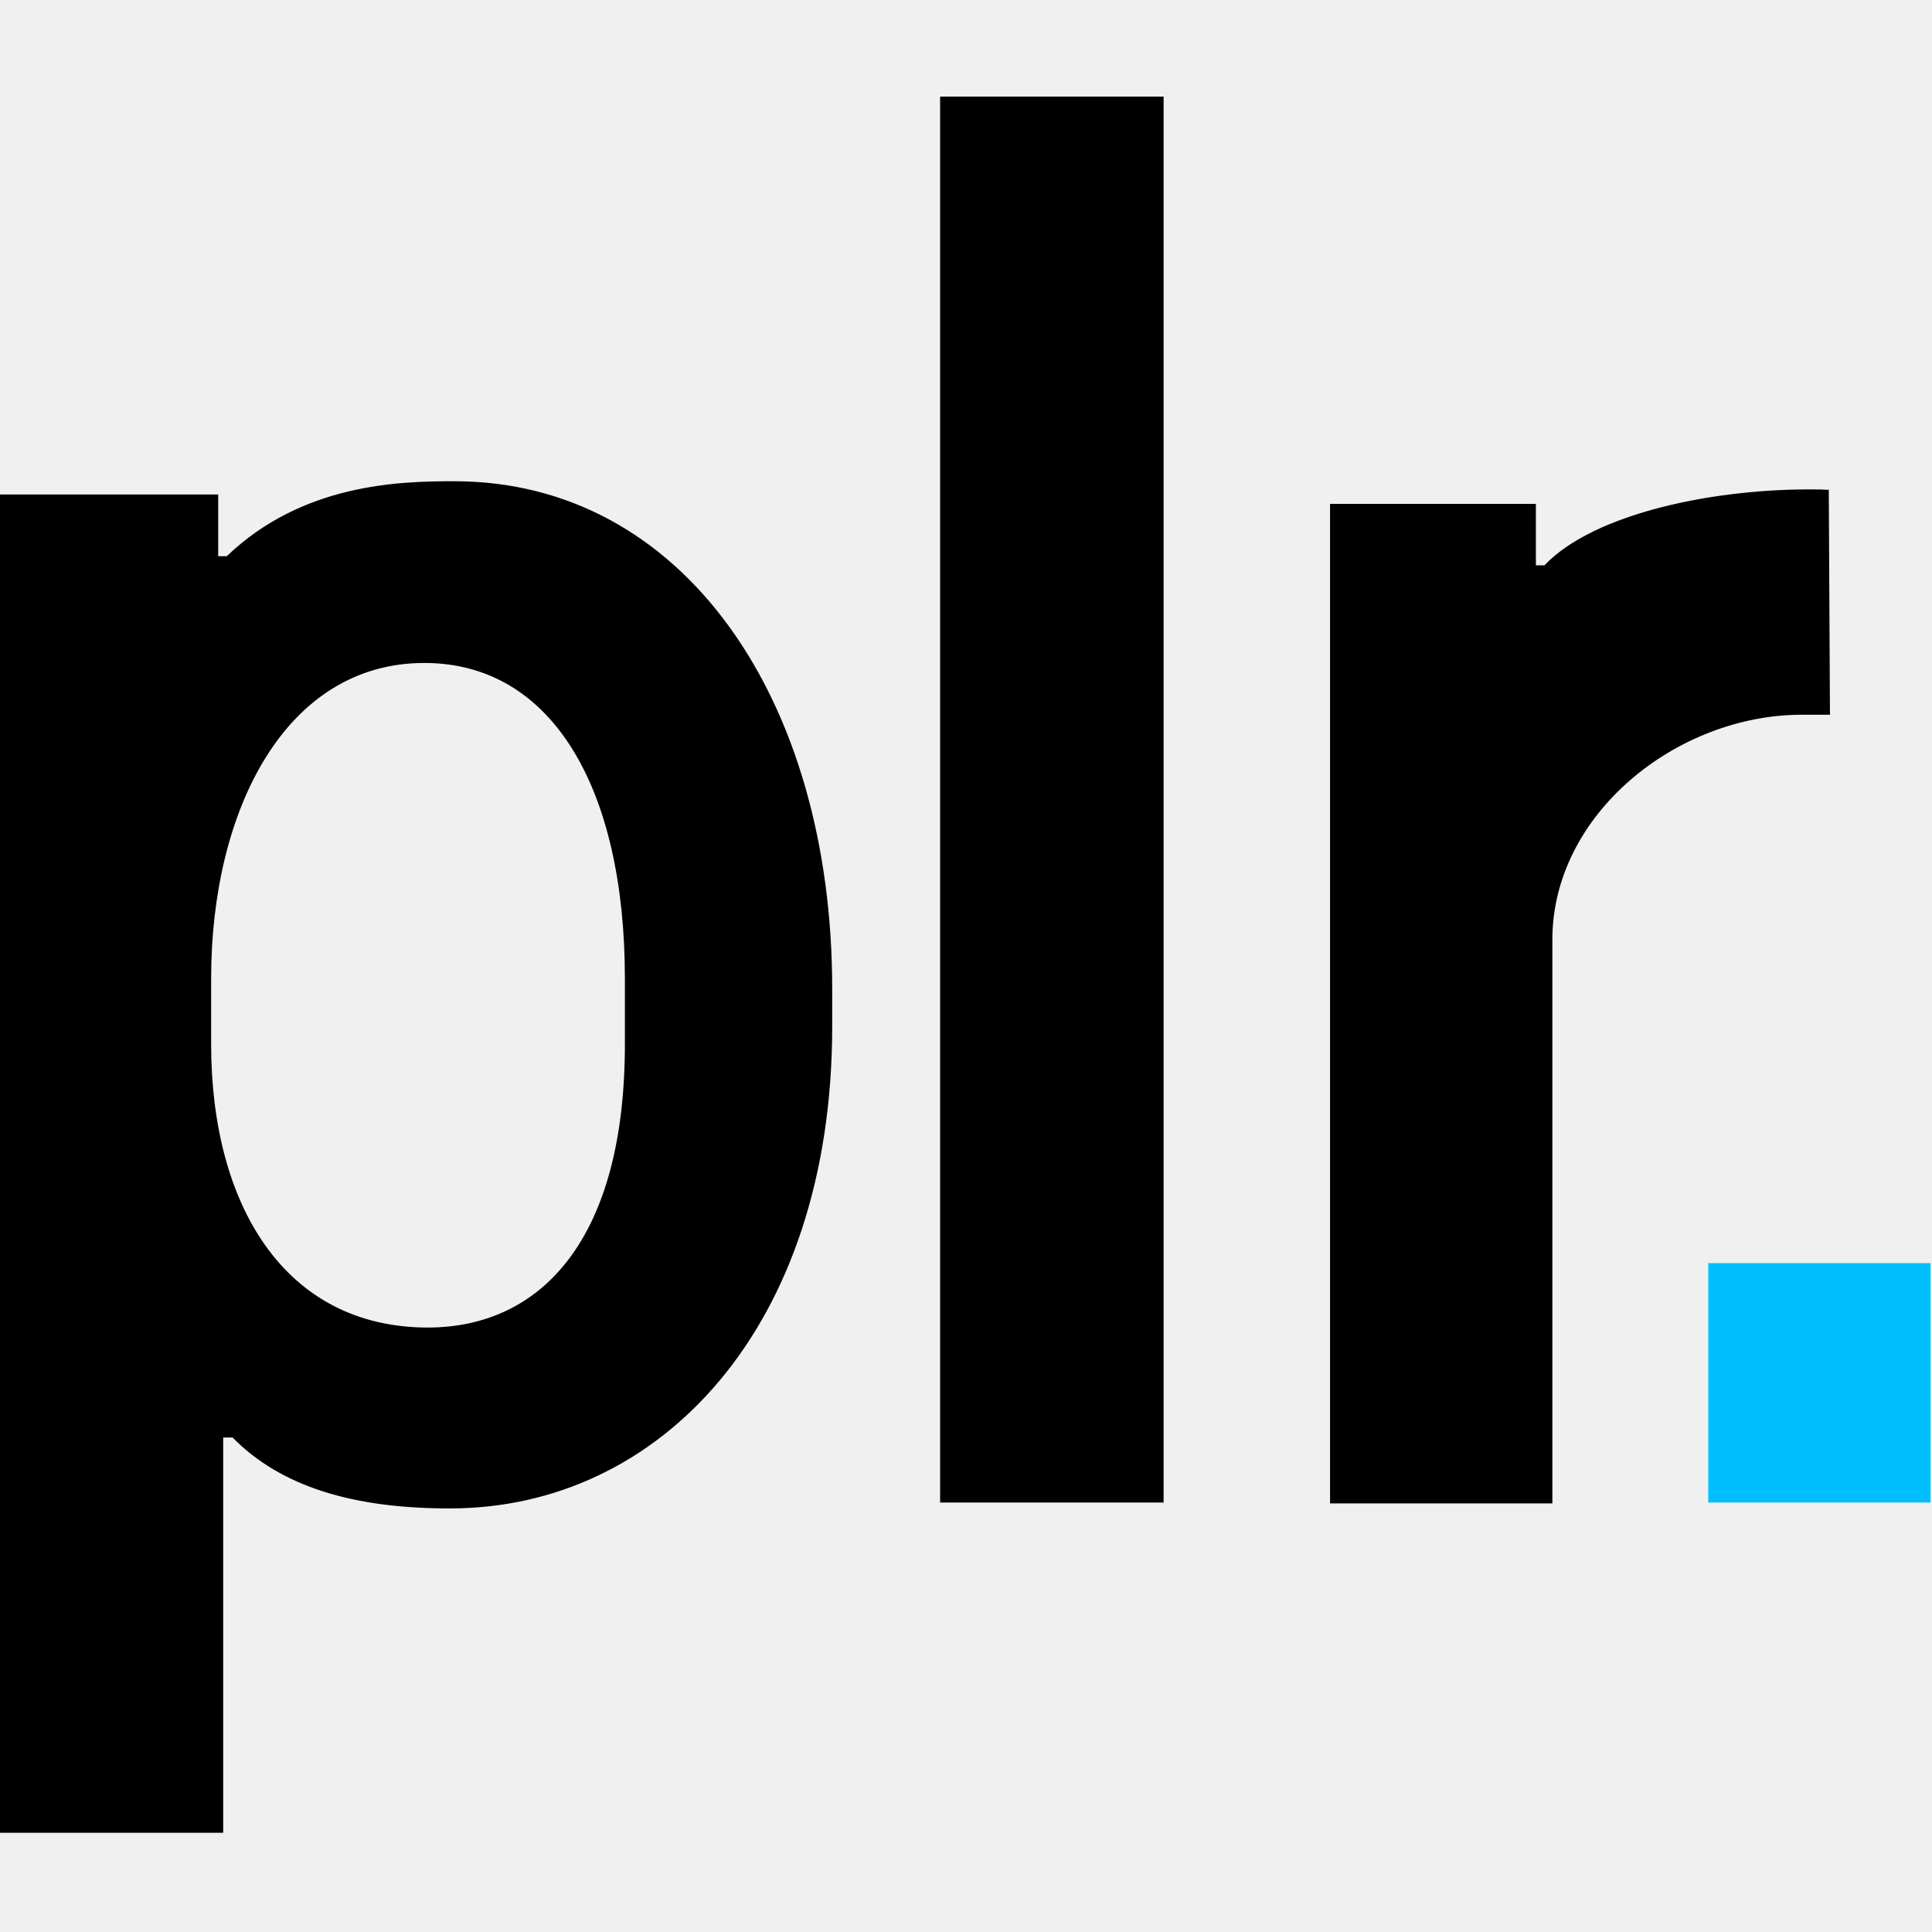
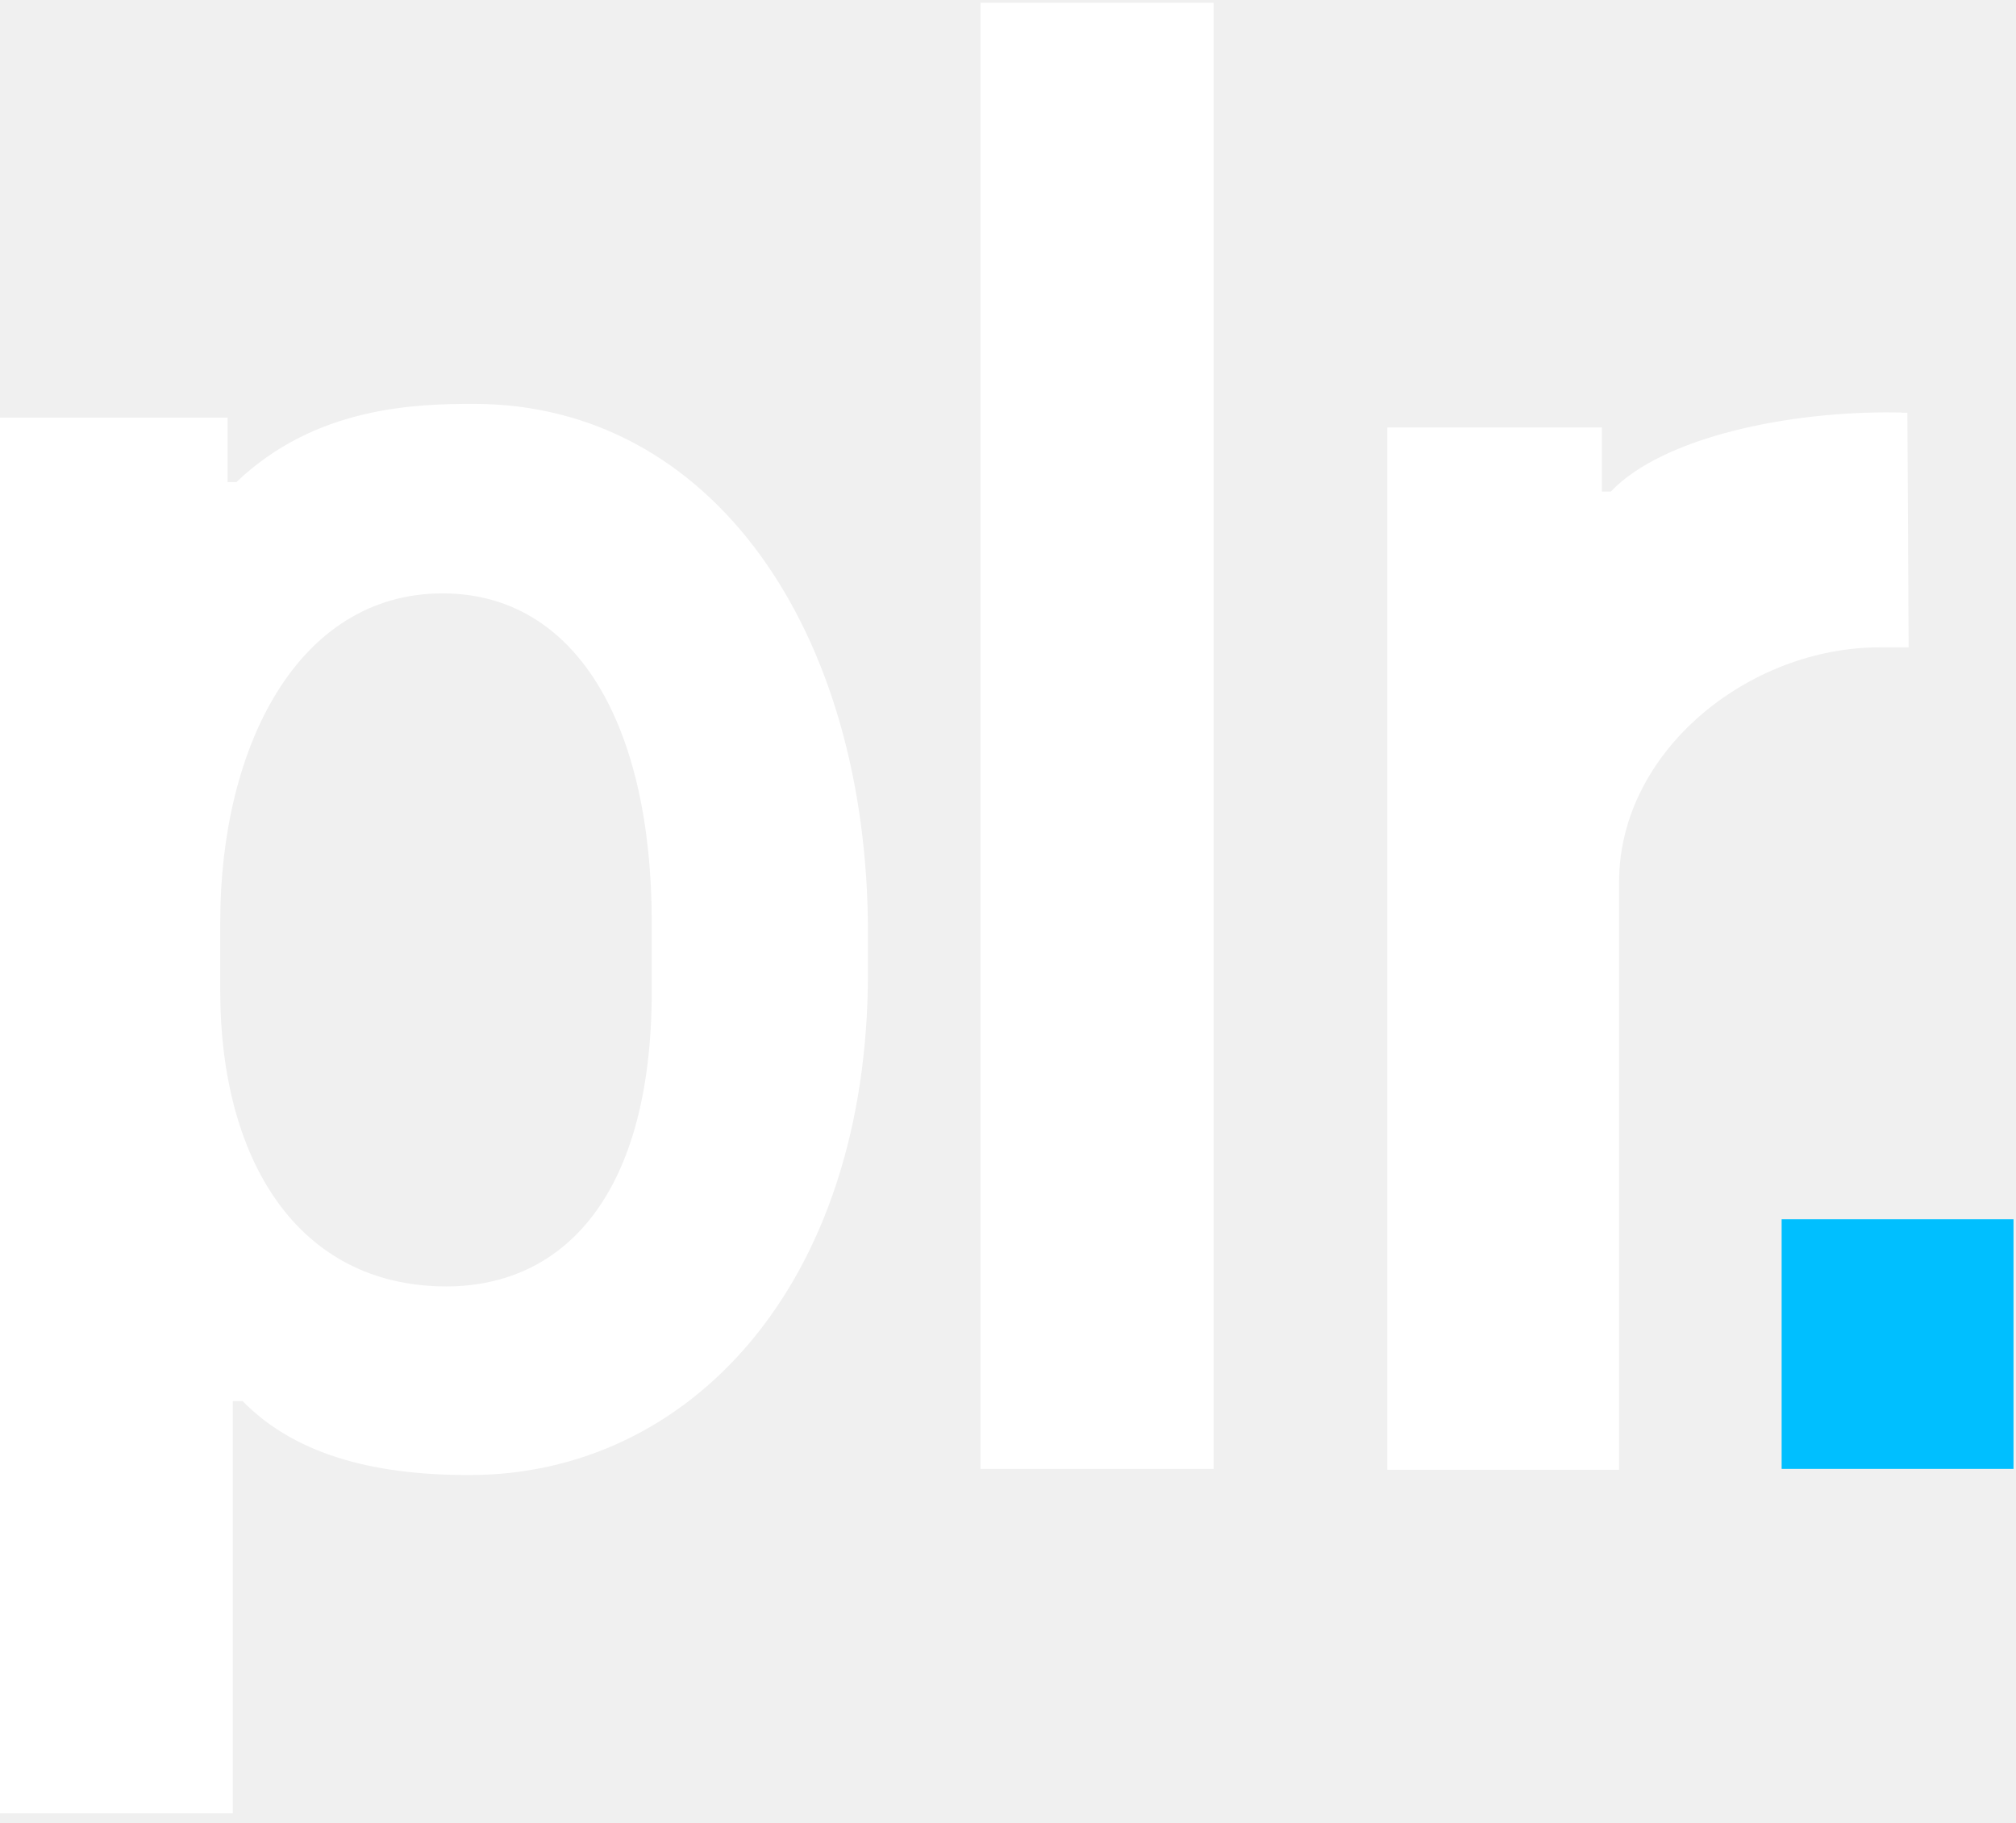
- <svg xmlns="http://www.w3.org/2000/svg" width="640" height="640" viewBox="0 0 640 640">
-   <g fill="none" transform="translate(0 32)">
-     <path fill="#000" d="M150.502,127.416 C226.094,127.416 275.677,199.403 275.677,295.549 L275.677,308.018 C275.677,408.061 218.301,467.677 149.236,467.677 C116.895,467.775 92.932,460.371 77.053,444.201 L73.936,444.201 L73.936,575.123 L0,575.123 L0,131.799 L72.28,131.799 L72.28,152.256 L75.105,152.256 C100.335,128.097 132.481,127.416 150.502,127.416 Z M602.009,130.143 C605.321,130.143 602.594,130.24 605.808,130.24 L606.198,204.761 L596.944,204.761 C555.446,204.761 514.24,237.686 514.24,279.282 L514.24,466.021 L514.24,466.021 L440.597,466.021 L440.597,134.916 L508.785,134.916 L508.785,155.275 L511.61,155.275 C528.17,137.839 568.694,129.656 602.009,130.143 Z M385.461,0 L385.461,465.729 L311.428,465.729 L311.428,0 L385.461,0 Z M140.566,187.616 C94.588,187.616 69.942,236.323 69.942,292.14 L69.942,313.863 C69.942,367.05 94.198,407.769 141.833,407.769 C179.336,407.671 207.002,378.447 207.002,313.96 L207.002,292.14 C207.002,229.504 183.135,187.616 140.566,187.616 Z" />
-     <rect width="73.644" height="79.294" x="565.869" y="386.435" fill="#00BFFF" />
-   </g>
+ <svg xmlns="http://www.w3.org/2000/svg" width="167" height="151" viewBox="0 0 167 151" fill="none">
+   <path d="M39.253 33.461C58.968 33.461 71.9 52.236 71.9 77.312V80.564C71.9 106.657 56.936 122.205 38.923 122.205C30.488 122.231 24.238 120.3 20.096 116.082H19.284V150.229H0V34.604H18.852V39.939H19.588C26.169 33.638 34.553 33.461 39.253 33.461ZM157.012 34.172C157.876 34.172 157.165 34.197 158.003 34.197L158.105 53.633H155.691C144.868 53.633 134.121 62.221 134.121 73.069V121.773H114.914V35.417H132.698V40.727H133.435C137.754 36.179 148.323 34.045 157.012 34.172ZM100.534 0.229V121.697H81.225V0.229H100.534ZM36.662 49.162C24.67 49.162 18.242 61.865 18.242 76.423V82.088C18.242 95.96 24.568 106.58 36.992 106.58C46.773 106.555 53.989 98.933 53.989 82.114V76.423C53.989 60.087 47.764 49.162 36.662 49.162Z" fill="white" />
+   <path d="M166.794 101.016H147.586V121.697H166.794V101.016Z" fill="#00BFFF" />
</svg>
